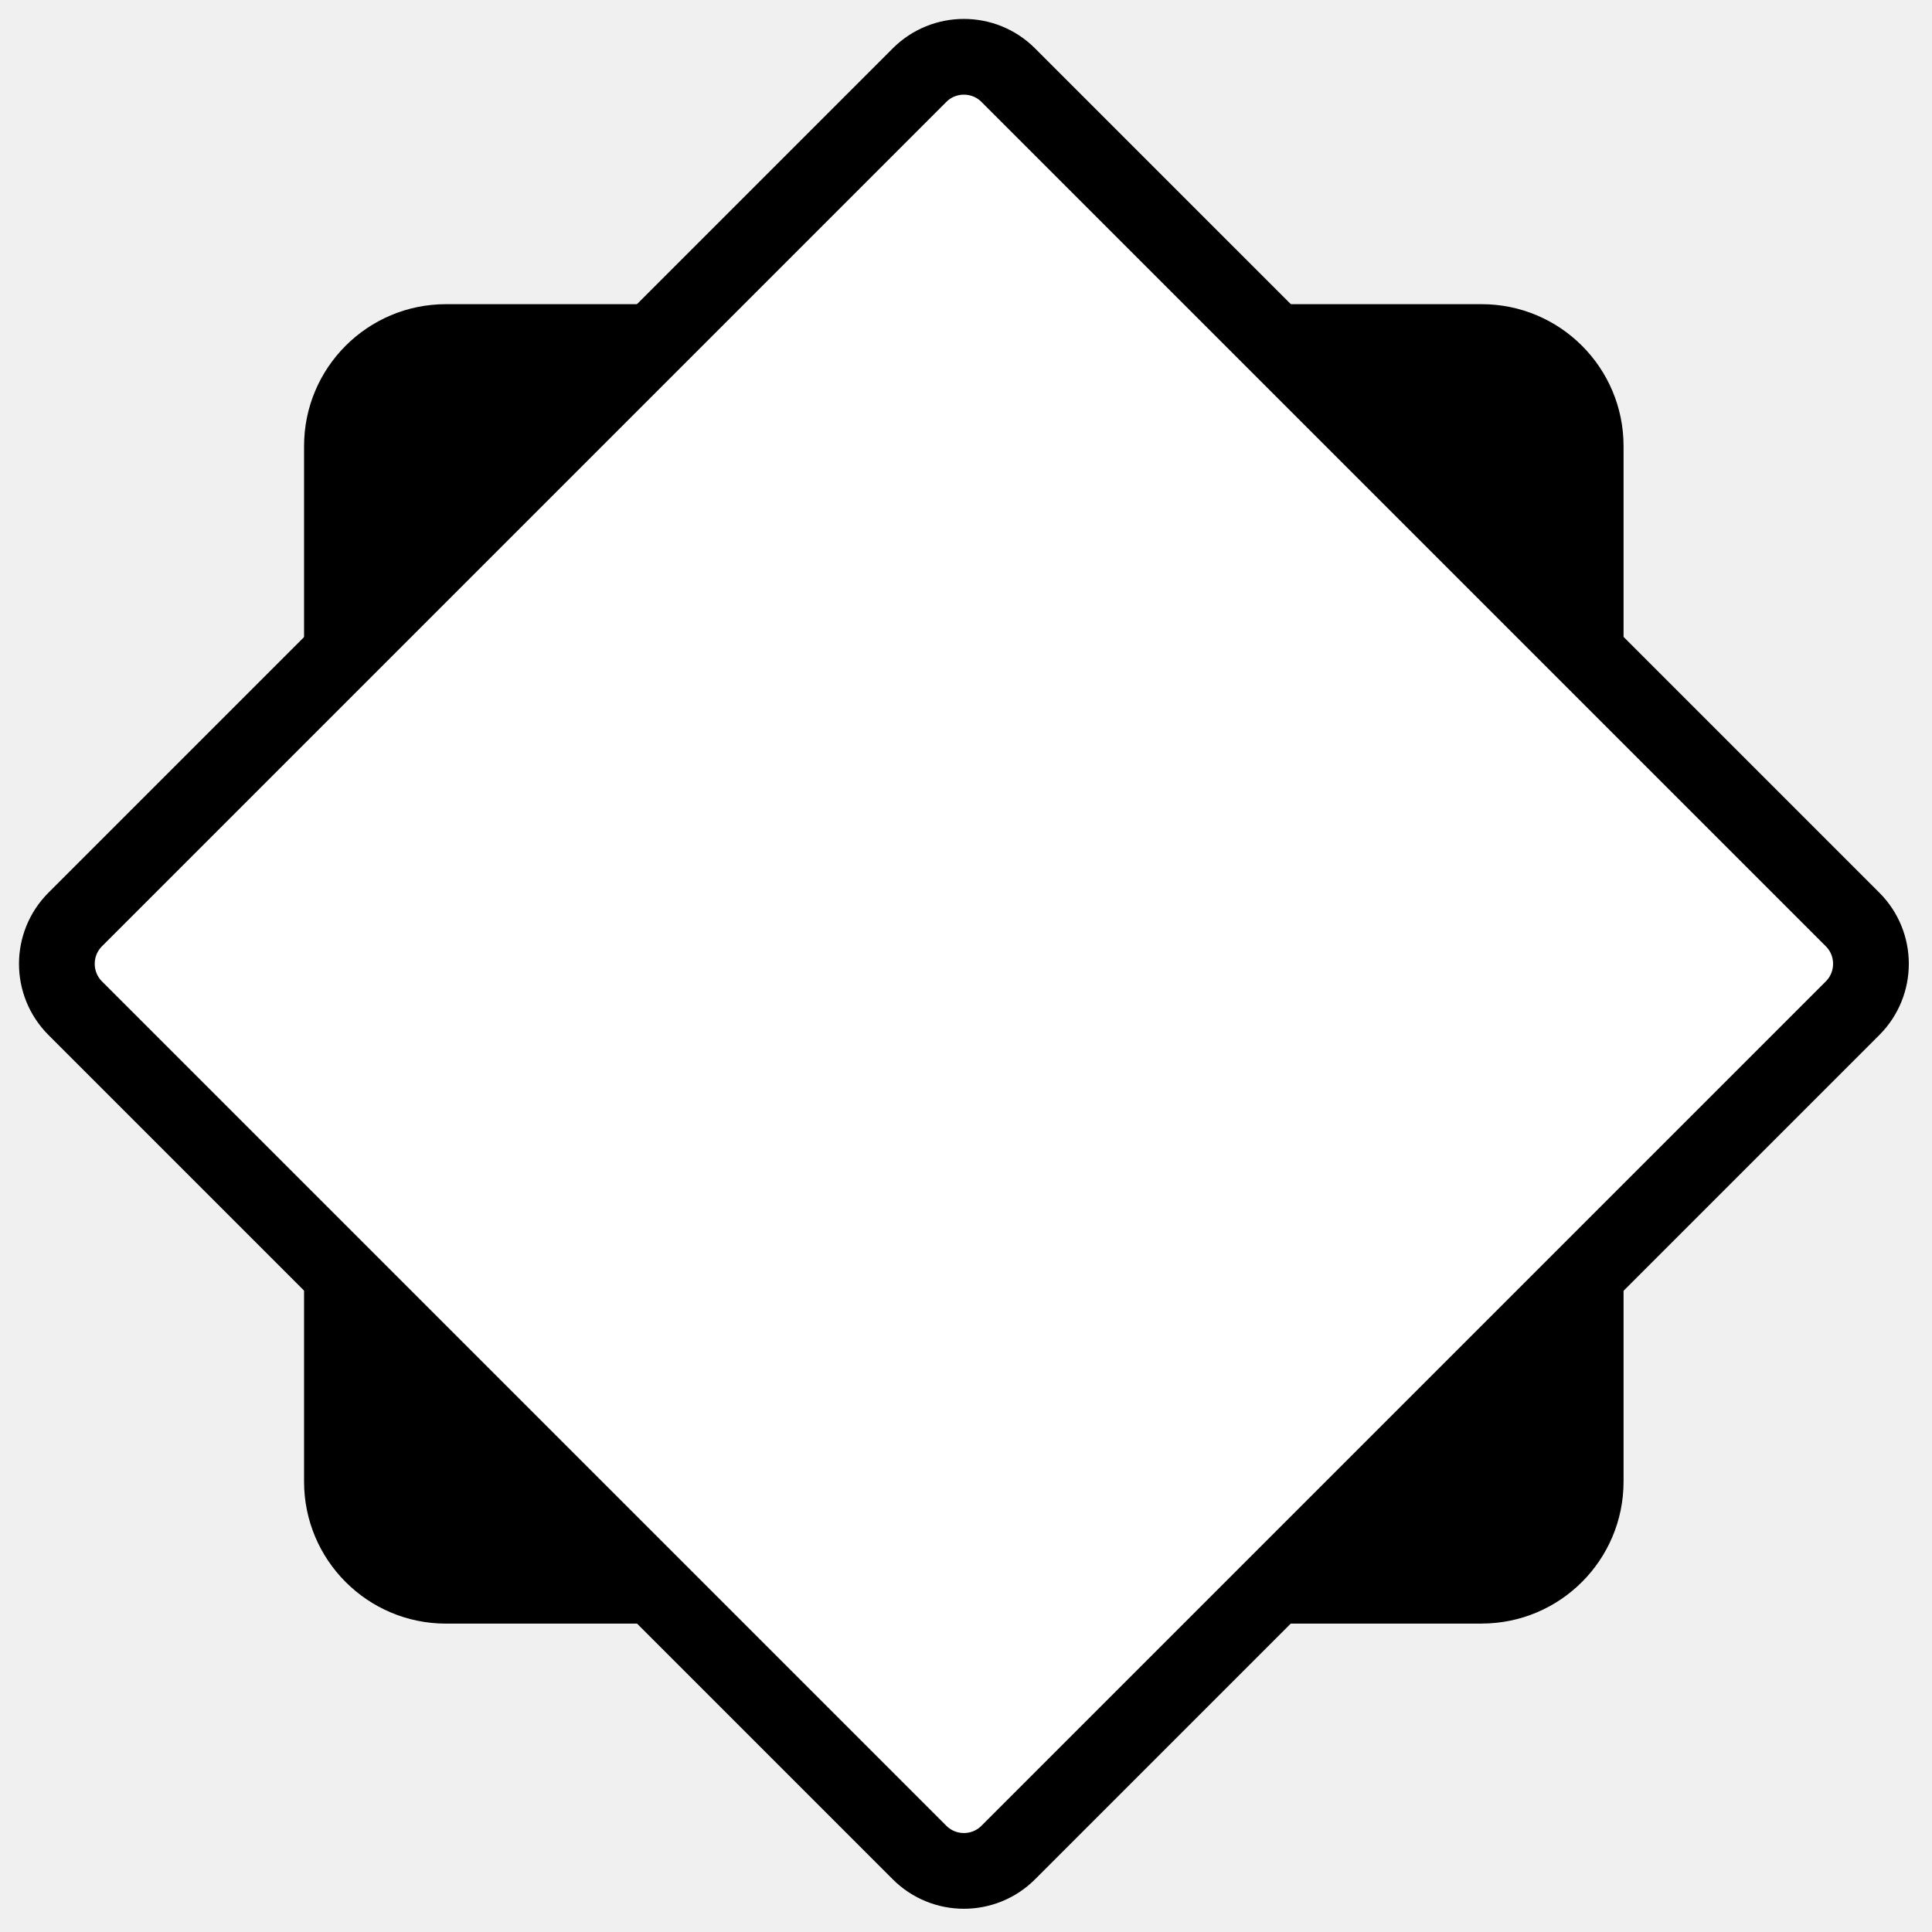
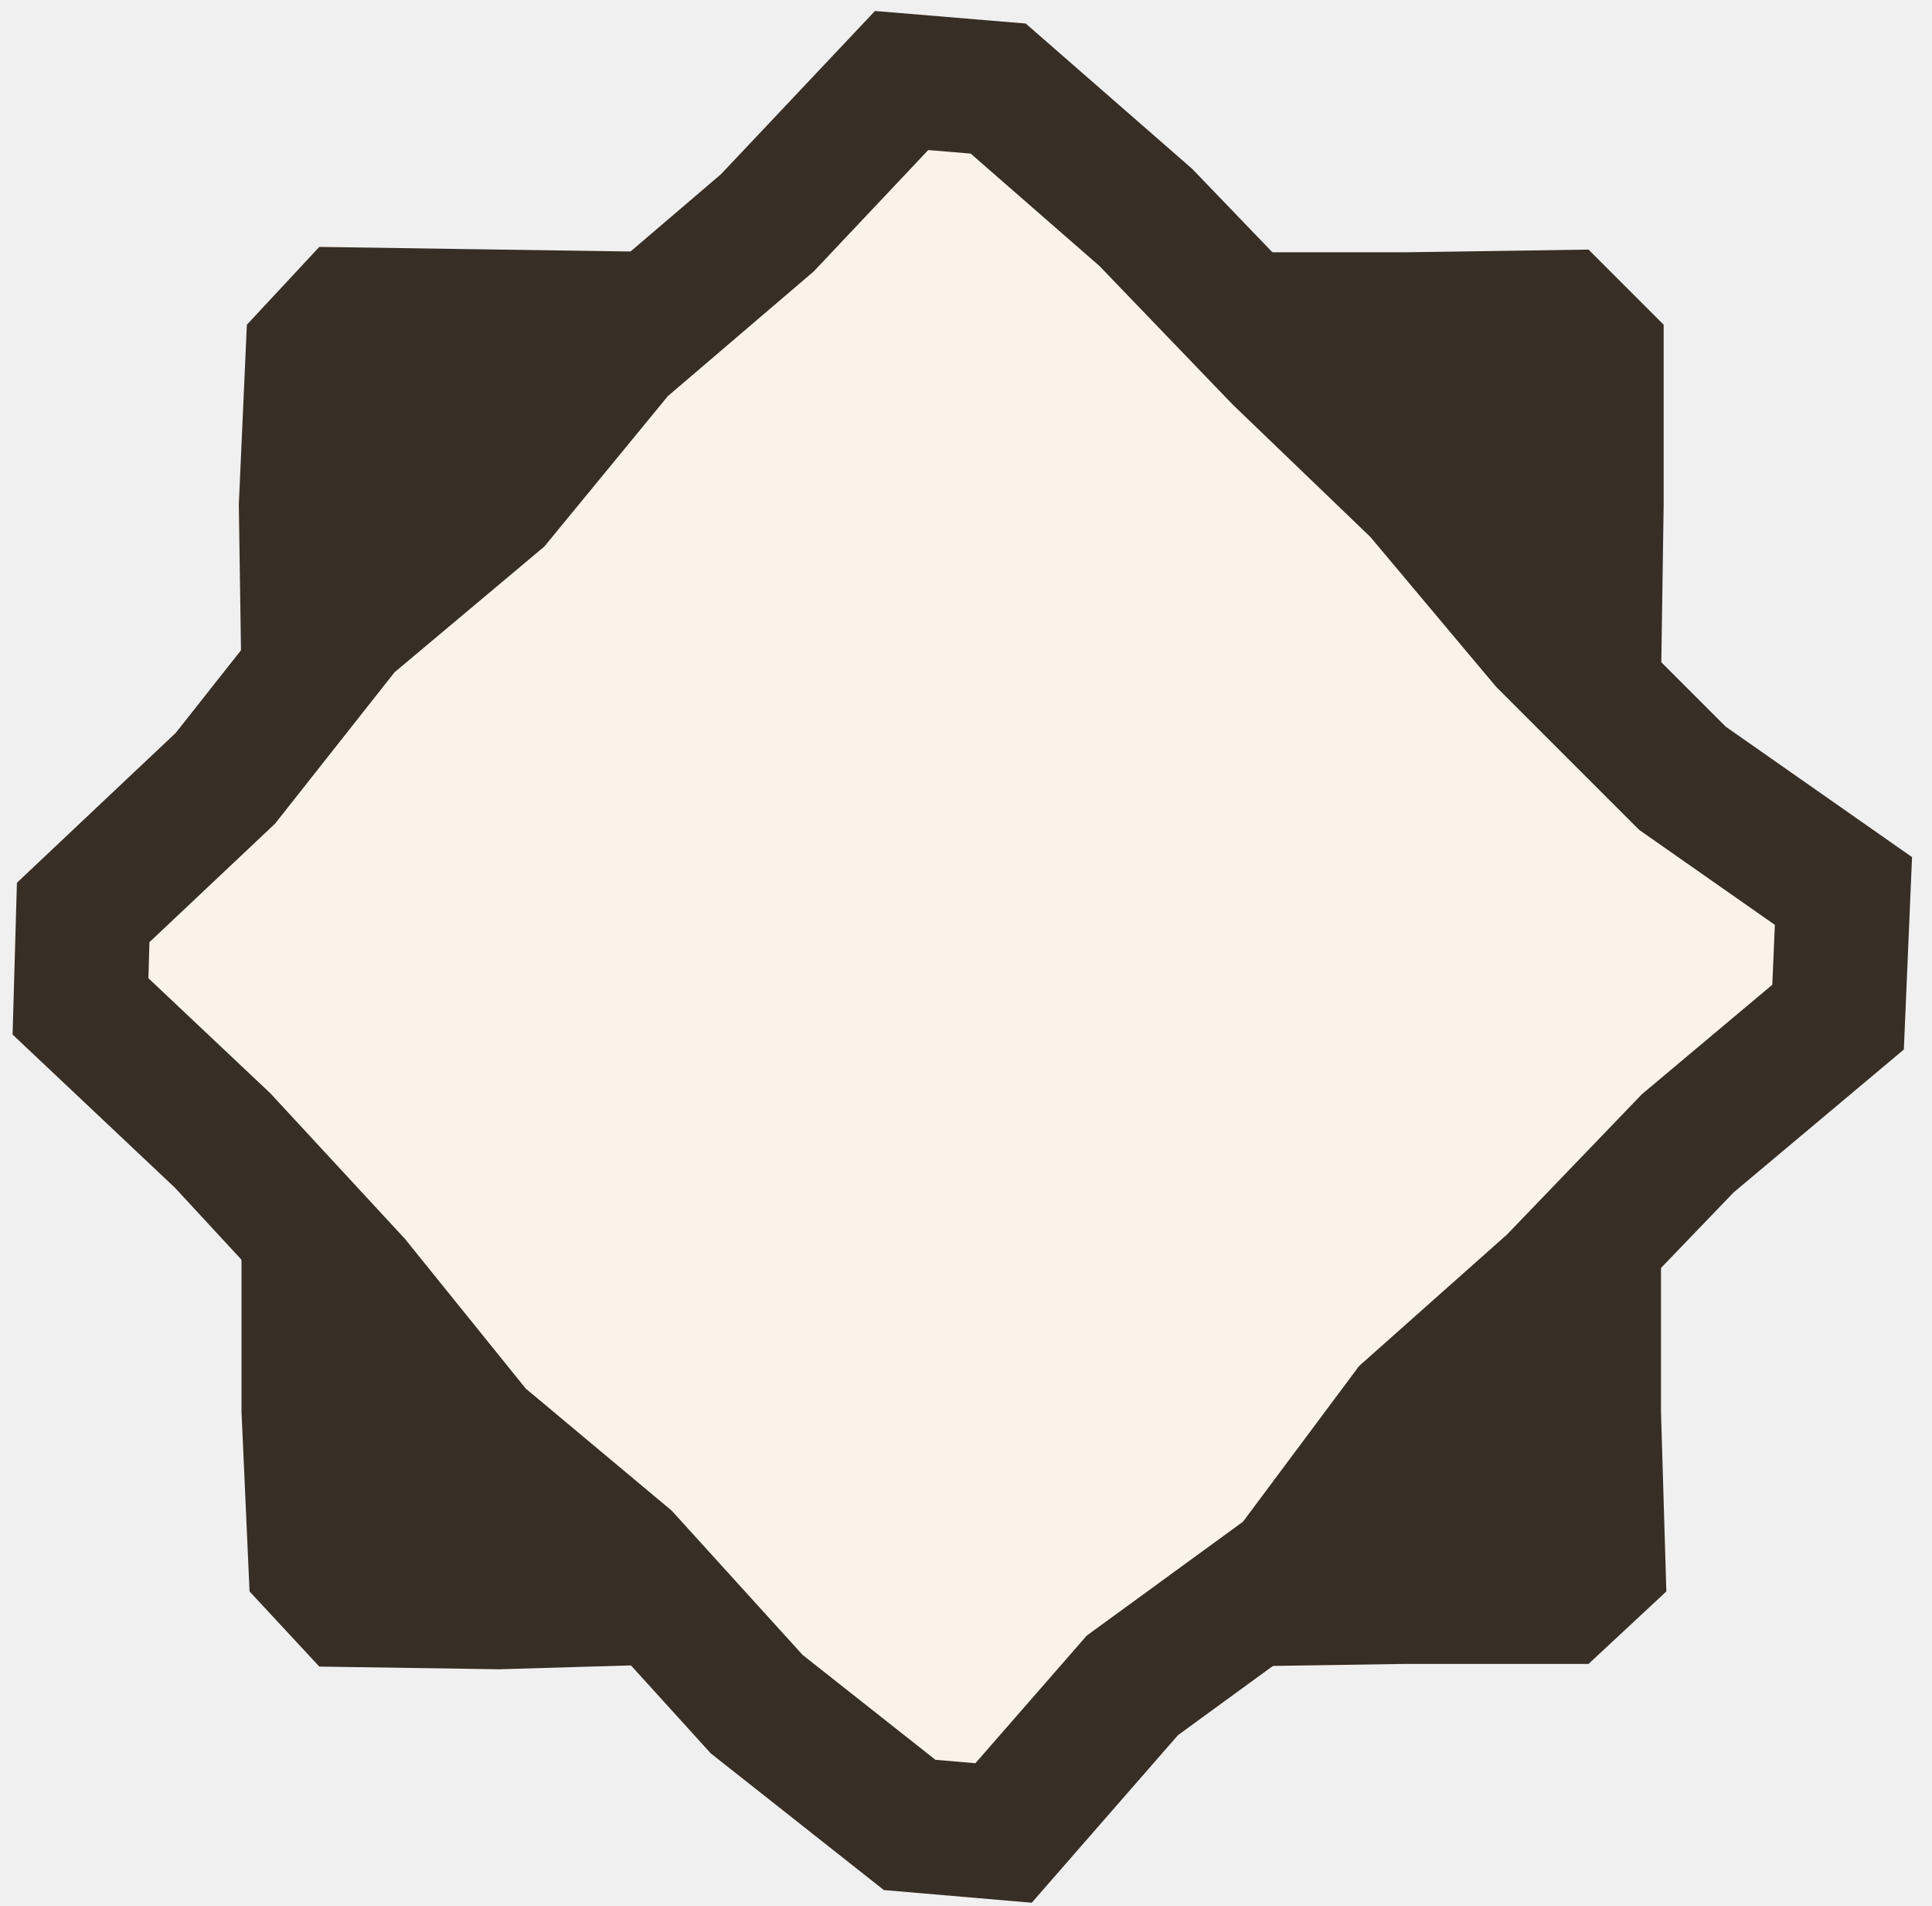
- <svg xmlns="http://www.w3.org/2000/svg" fill="none" viewBox="0 0 34 34">
-   <path fill="currentColor" d="M26.075 28.573H7.85a2.499 2.499 0 0 1-2.499-2.5V7.85A2.498 2.498 0 0 1 7.85 5.353h18.224a2.498 2.498 0 0 1 2.498 2.497v18.224a2.499 2.499 0 0 1-2.498 2.498Z" />
-   <path fill="#fff" d="m16.183 32.602-14.86-14.86a1.105 1.105 0 0 1 0-1.56l14.86-14.86c.43-.43 1.13-.43 1.56 0l14.86 14.86c.43.43.43 1.129 0 1.56l-14.86 14.86c-.43.43-1.13.43-1.56 0Z" />
-   <path stroke="currentColor" stroke-miterlimit="10" stroke-width="1.333" d="m16.183 32.602-14.86-14.86a1.105 1.105 0 0 1 0-1.56l14.86-14.86c.43-.43 1.13-.43 1.56 0l14.86 14.86c.43.43.43 1.129 0 1.56l-14.86 14.86c-.43.43-1.13.43-1.56 0Z" />
+ <svg xmlns="http://www.w3.org/2000/svg" fill="#faf3e9" viewBox="0 0 72 71">
+   <path fill="#372E25" d="m9 25.5-.1-6.7.3-6.7 2.7-2.9 6.7.1 6.8.1m0 52.6-6.8.2-6.7-.1-2.6-2.8L9 52.6v-6.7m52.9 0V52.6l.2 6.7L59.2 62h-6.8l-6.7.1m0-52.7h6.7l6.8-.1 2.8 2.8v6.7l-.1 6.7" />
+   <path stroke="#372E25" stroke-miterlimit="10" stroke-width="5" d="m33.9 68-5.7-4.5-4.9-5.4-5.5-4.6-4.6-5.7-4.9-5.3-5.3-5 .1-3.5 5.3-5 4.5-5.7 5.6-4.7 4.6-5.6 5.5-4.7 5-5.3 3.6.3 5.5 4.8 5 5.2 5.2 5 4.7 5.6 5.1 5.1 6 4.2-.2 4.7-5.6 4.7-5 5.2-5.4 4.8-4.4 5.9-5.9 4.3-4.8 5.5-3.5-.3Z" />
</svg>
